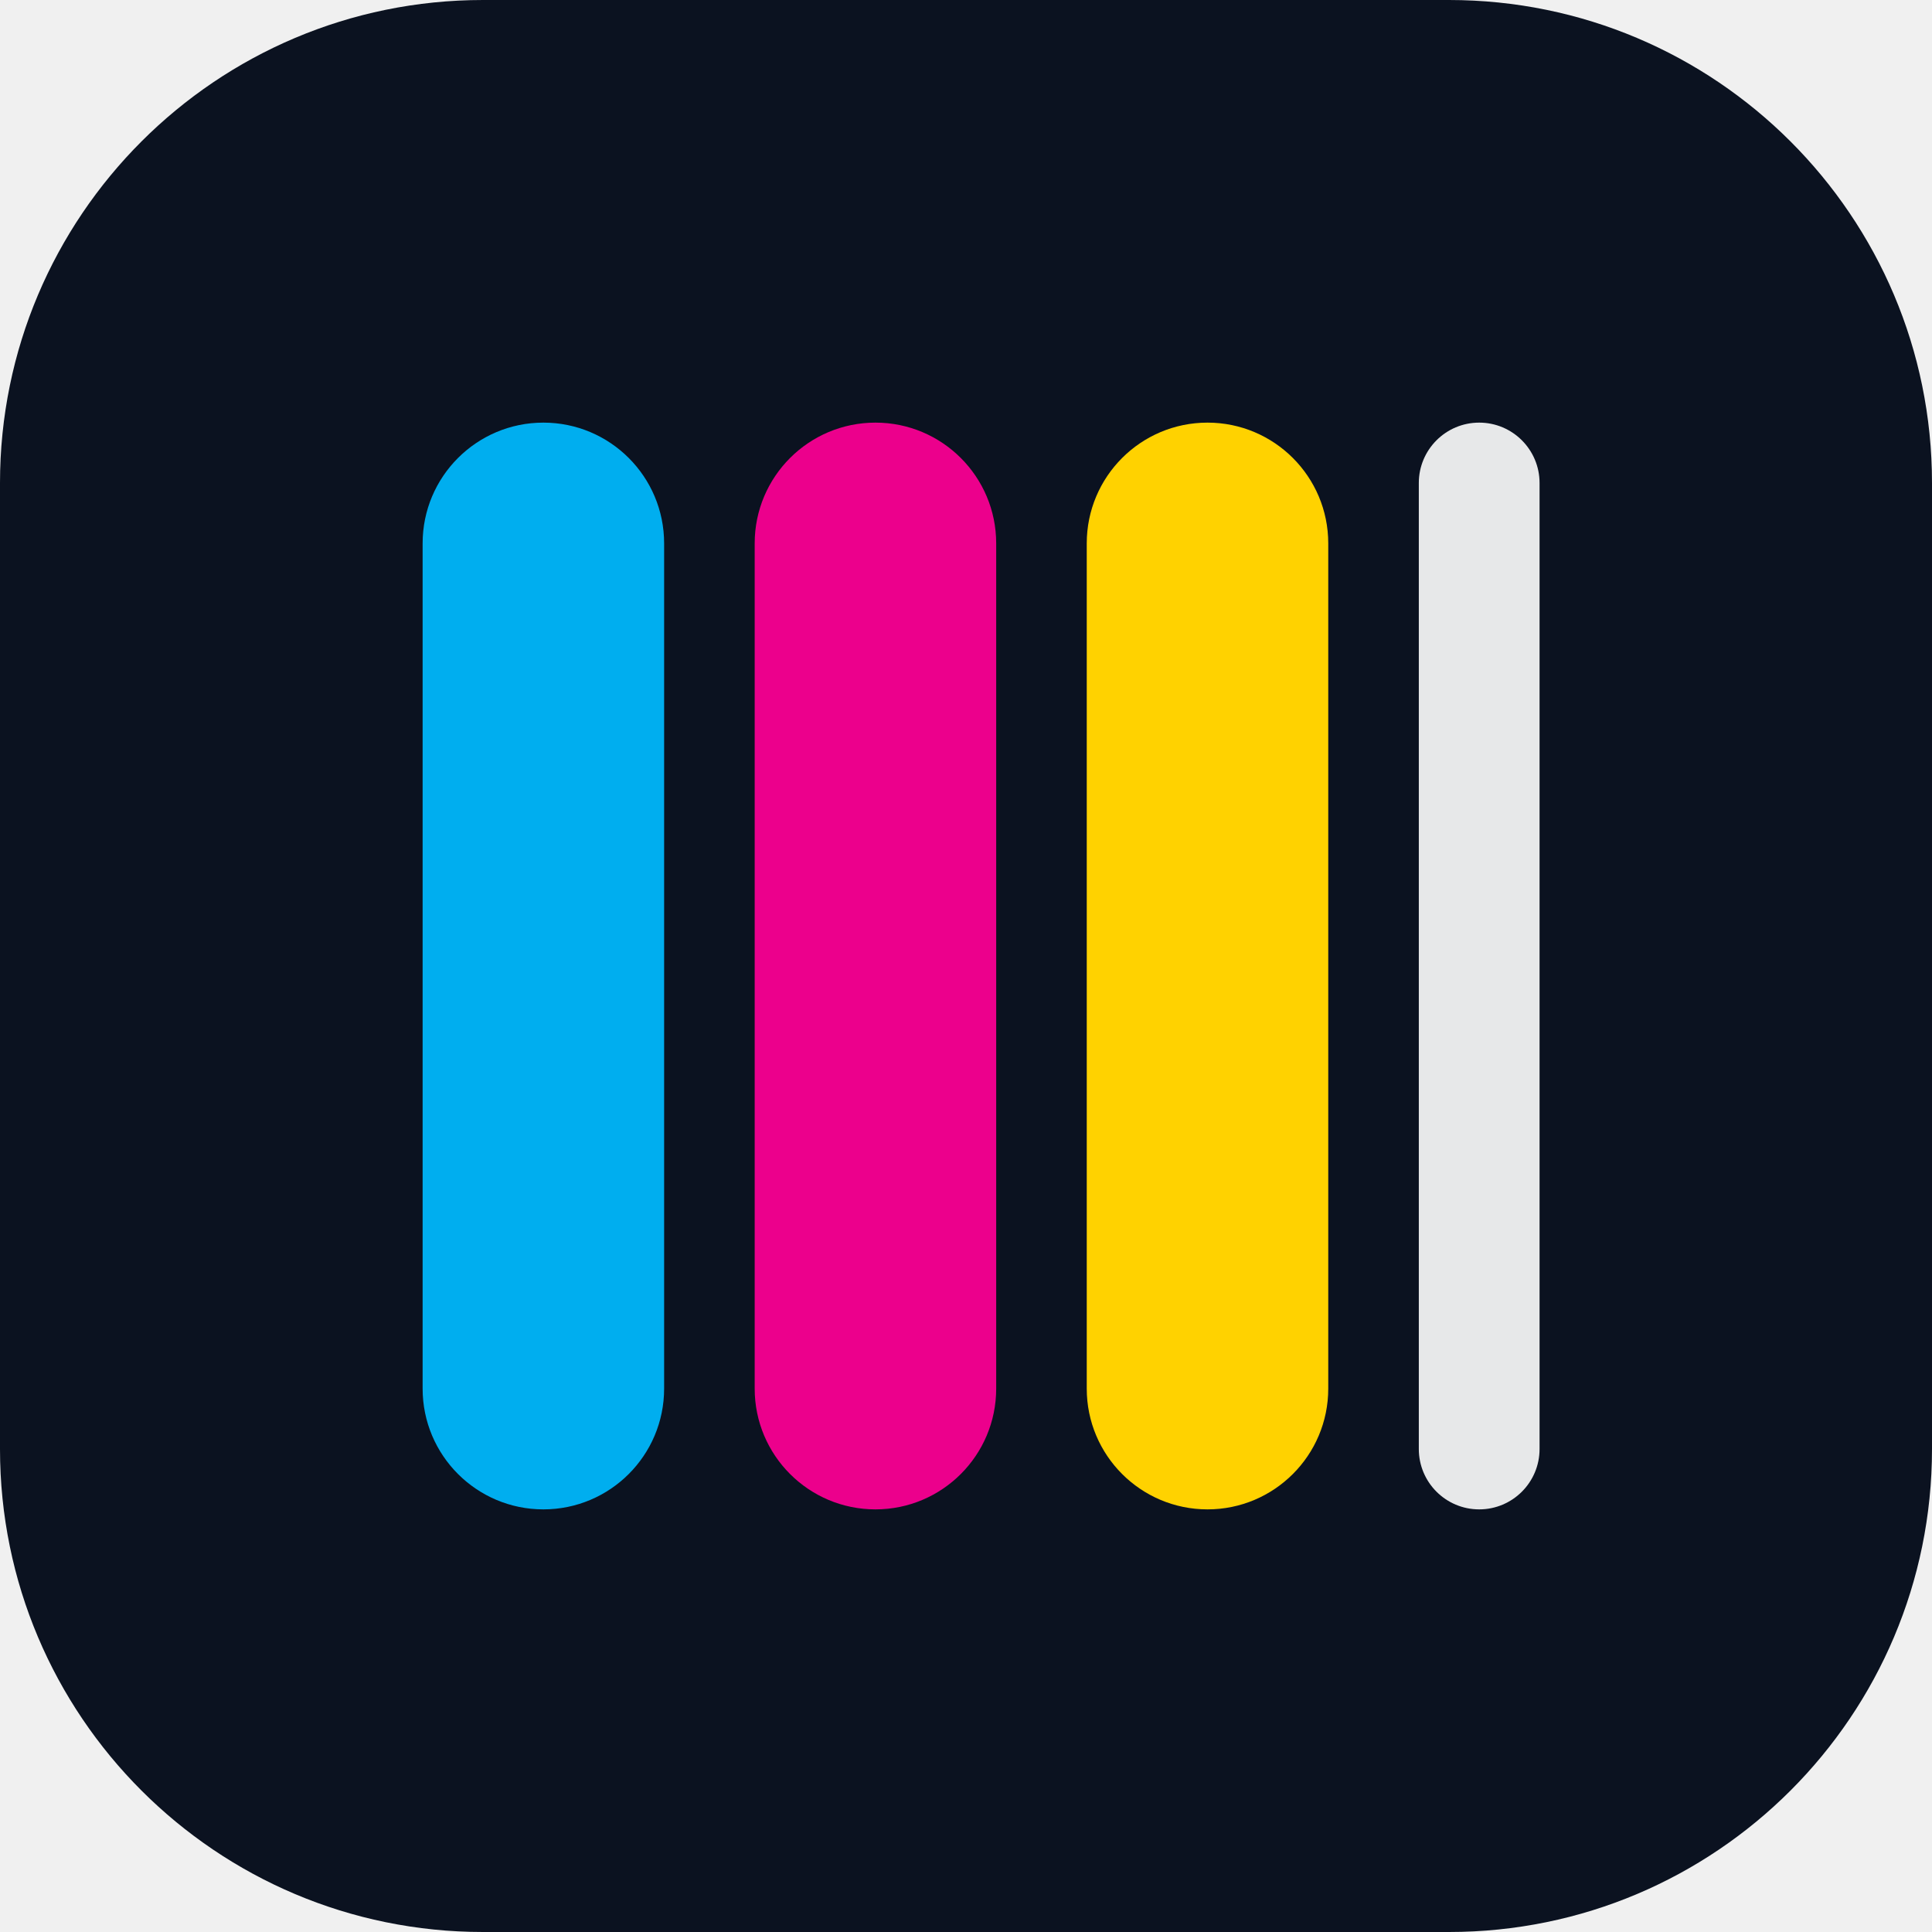
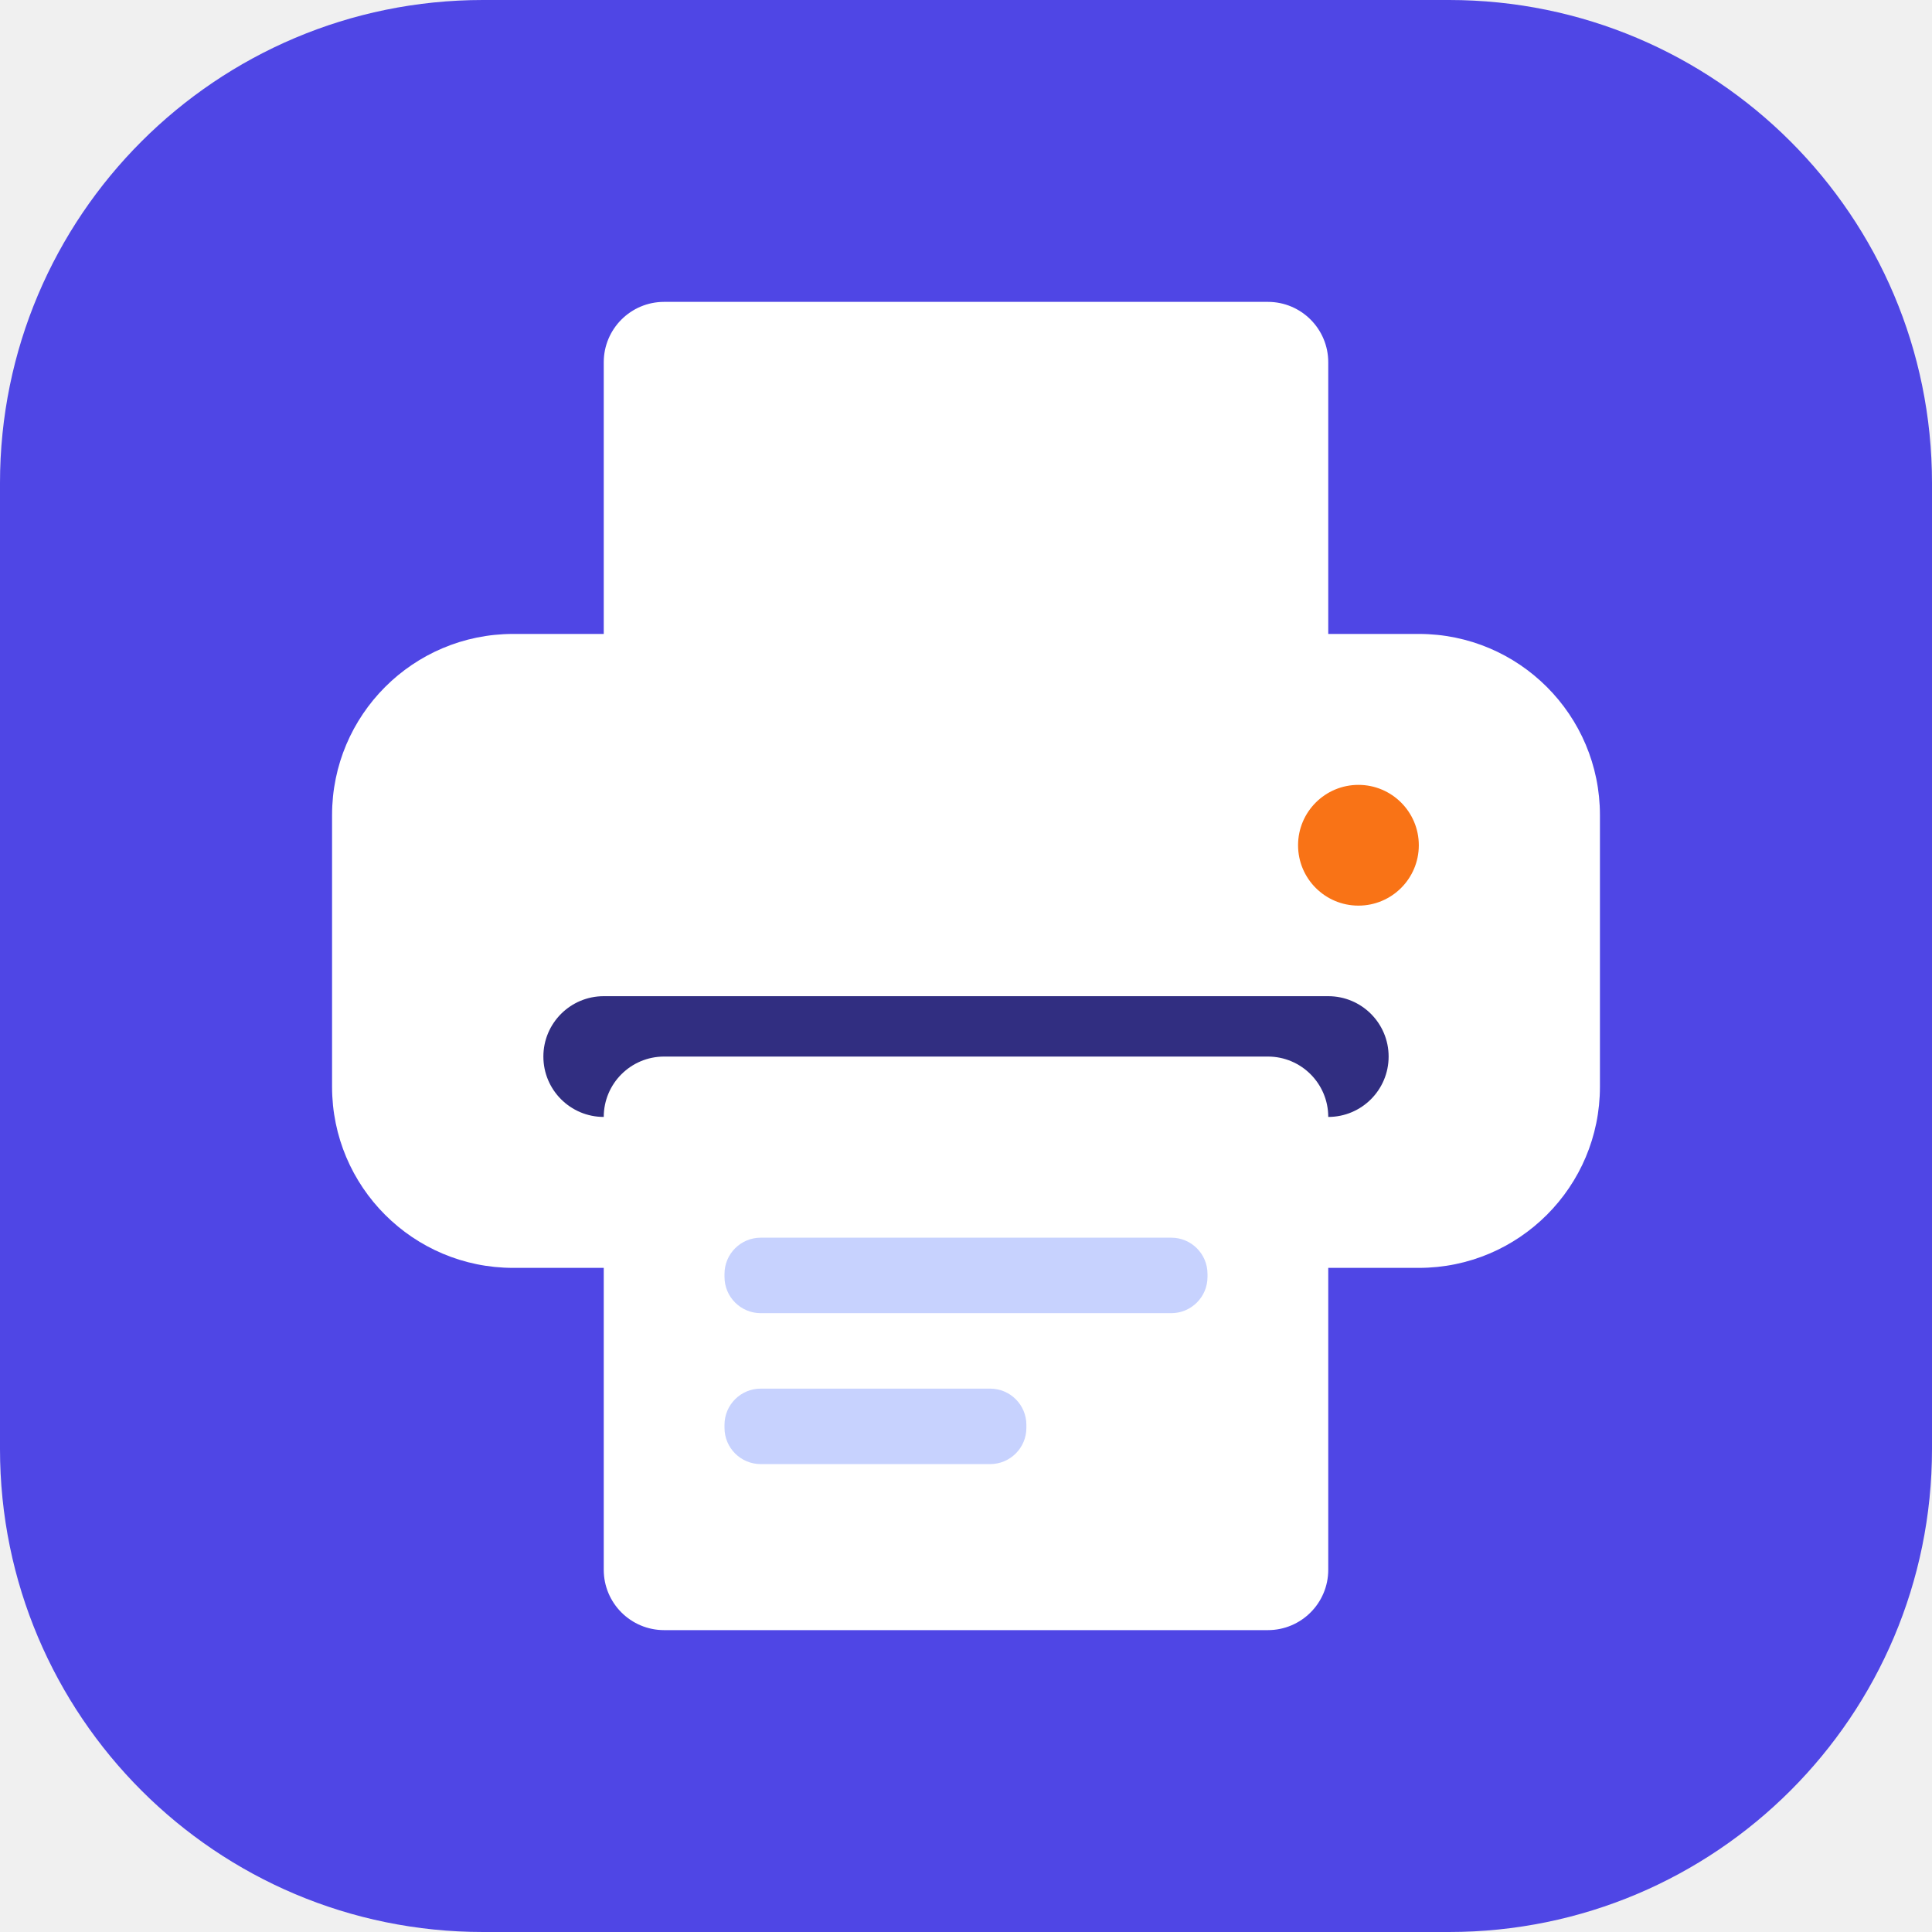
<svg xmlns="http://www.w3.org/2000/svg" viewBox="0 0 64 64">
-   <rect width="64" height="64" rx="16" fill="#0b1220" />
-   <rect x="14" y="14" width="8" height="36" rx="4" fill="#00aeef" />
-   <rect x="25" y="14" width="8" height="36" rx="4" fill="#ec008c" />
-   <rect x="36" y="14" width="8" height="36" rx="4" fill="#ffd200" />
-   <rect x="47" y="14" width="4" height="36" rx="2" fill="#ffffff" opacity=".9" />
+   <rect width="64" height="64" rx="16" fill="#4f46e5" />
+   <rect x="20" y="10" width="24" height="14" rx="2" fill="#ffffff" />
+   <rect x="11" y="21" width="42" height="21" rx="6" fill="#ffffff" />
+   <rect x="18" y="33" width="28" height="4" rx="2" fill="#312e81" />
+   <rect x="43" y="26" width="4" height="4" rx="2" fill="#f97316" />
+   <rect x="20" y="35" width="24" height="19" rx="2" fill="#ffffff" />
+   <rect x="24" y="41" width="16" height="2.5" rx="1.2" fill="#c7d2fe" />
+   <rect x="24" y="46" width="10" height="2.5" rx="1.2" fill="#c7d2fe" />
</svg>
